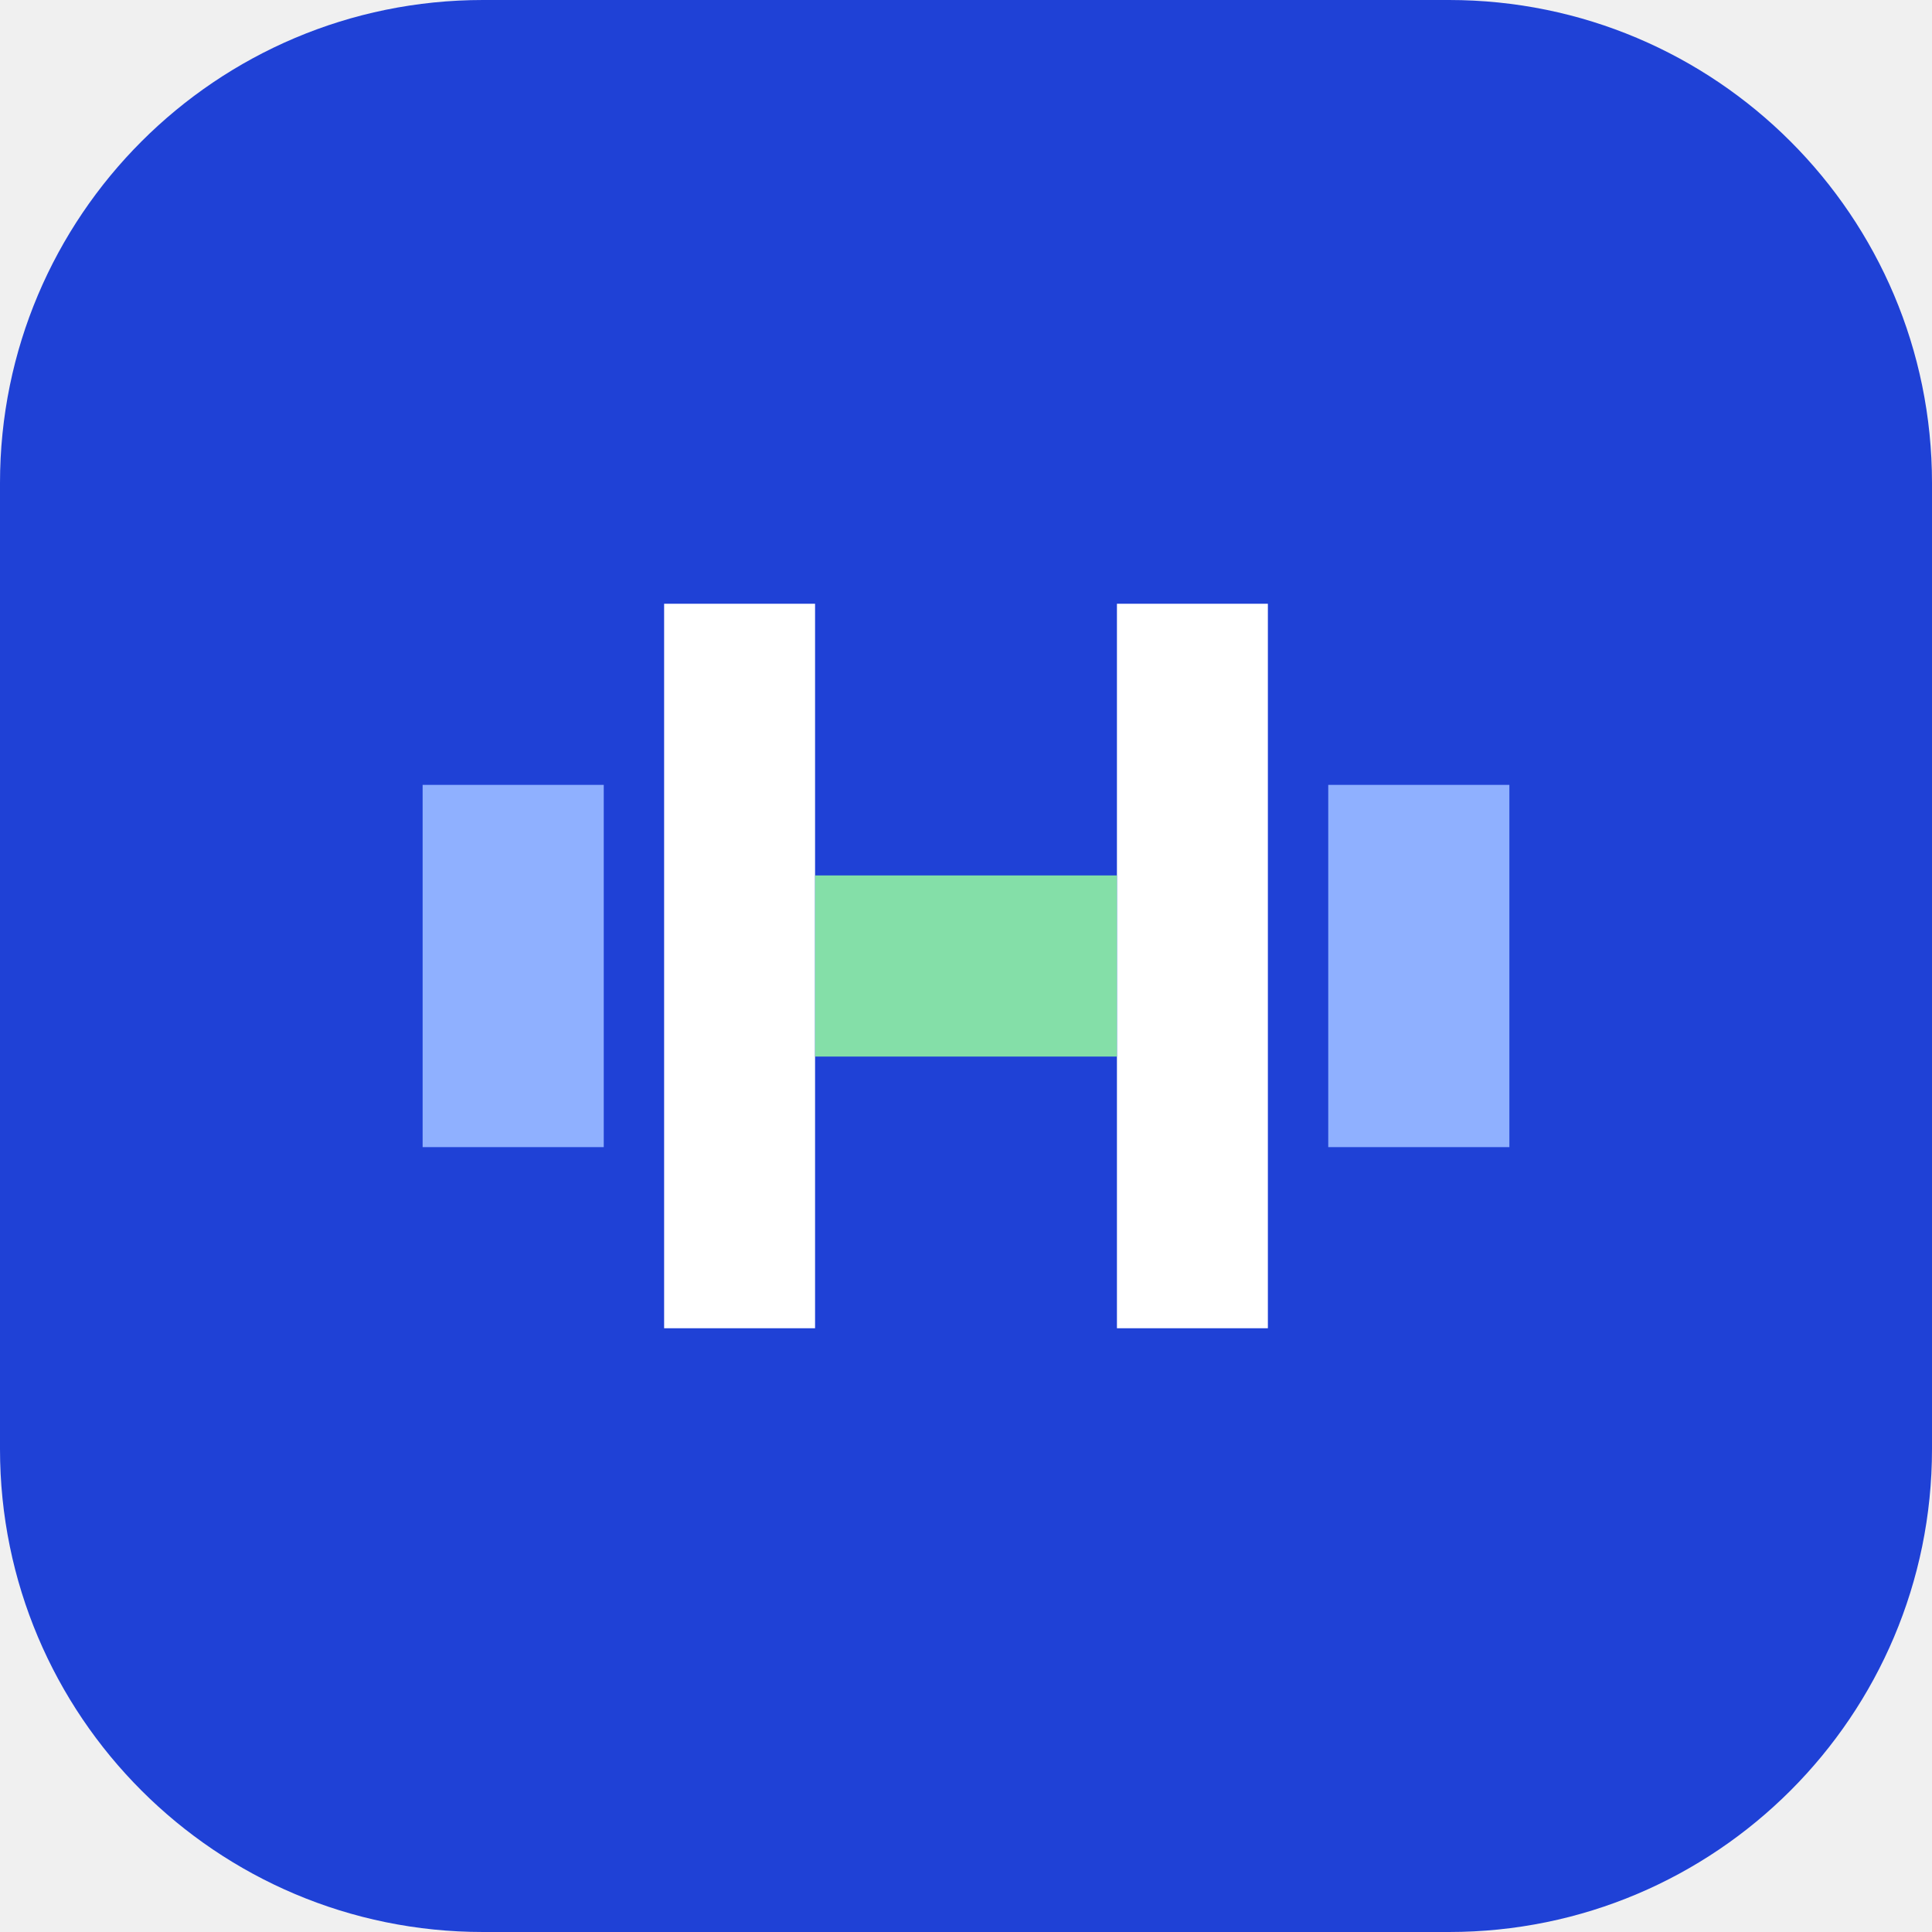
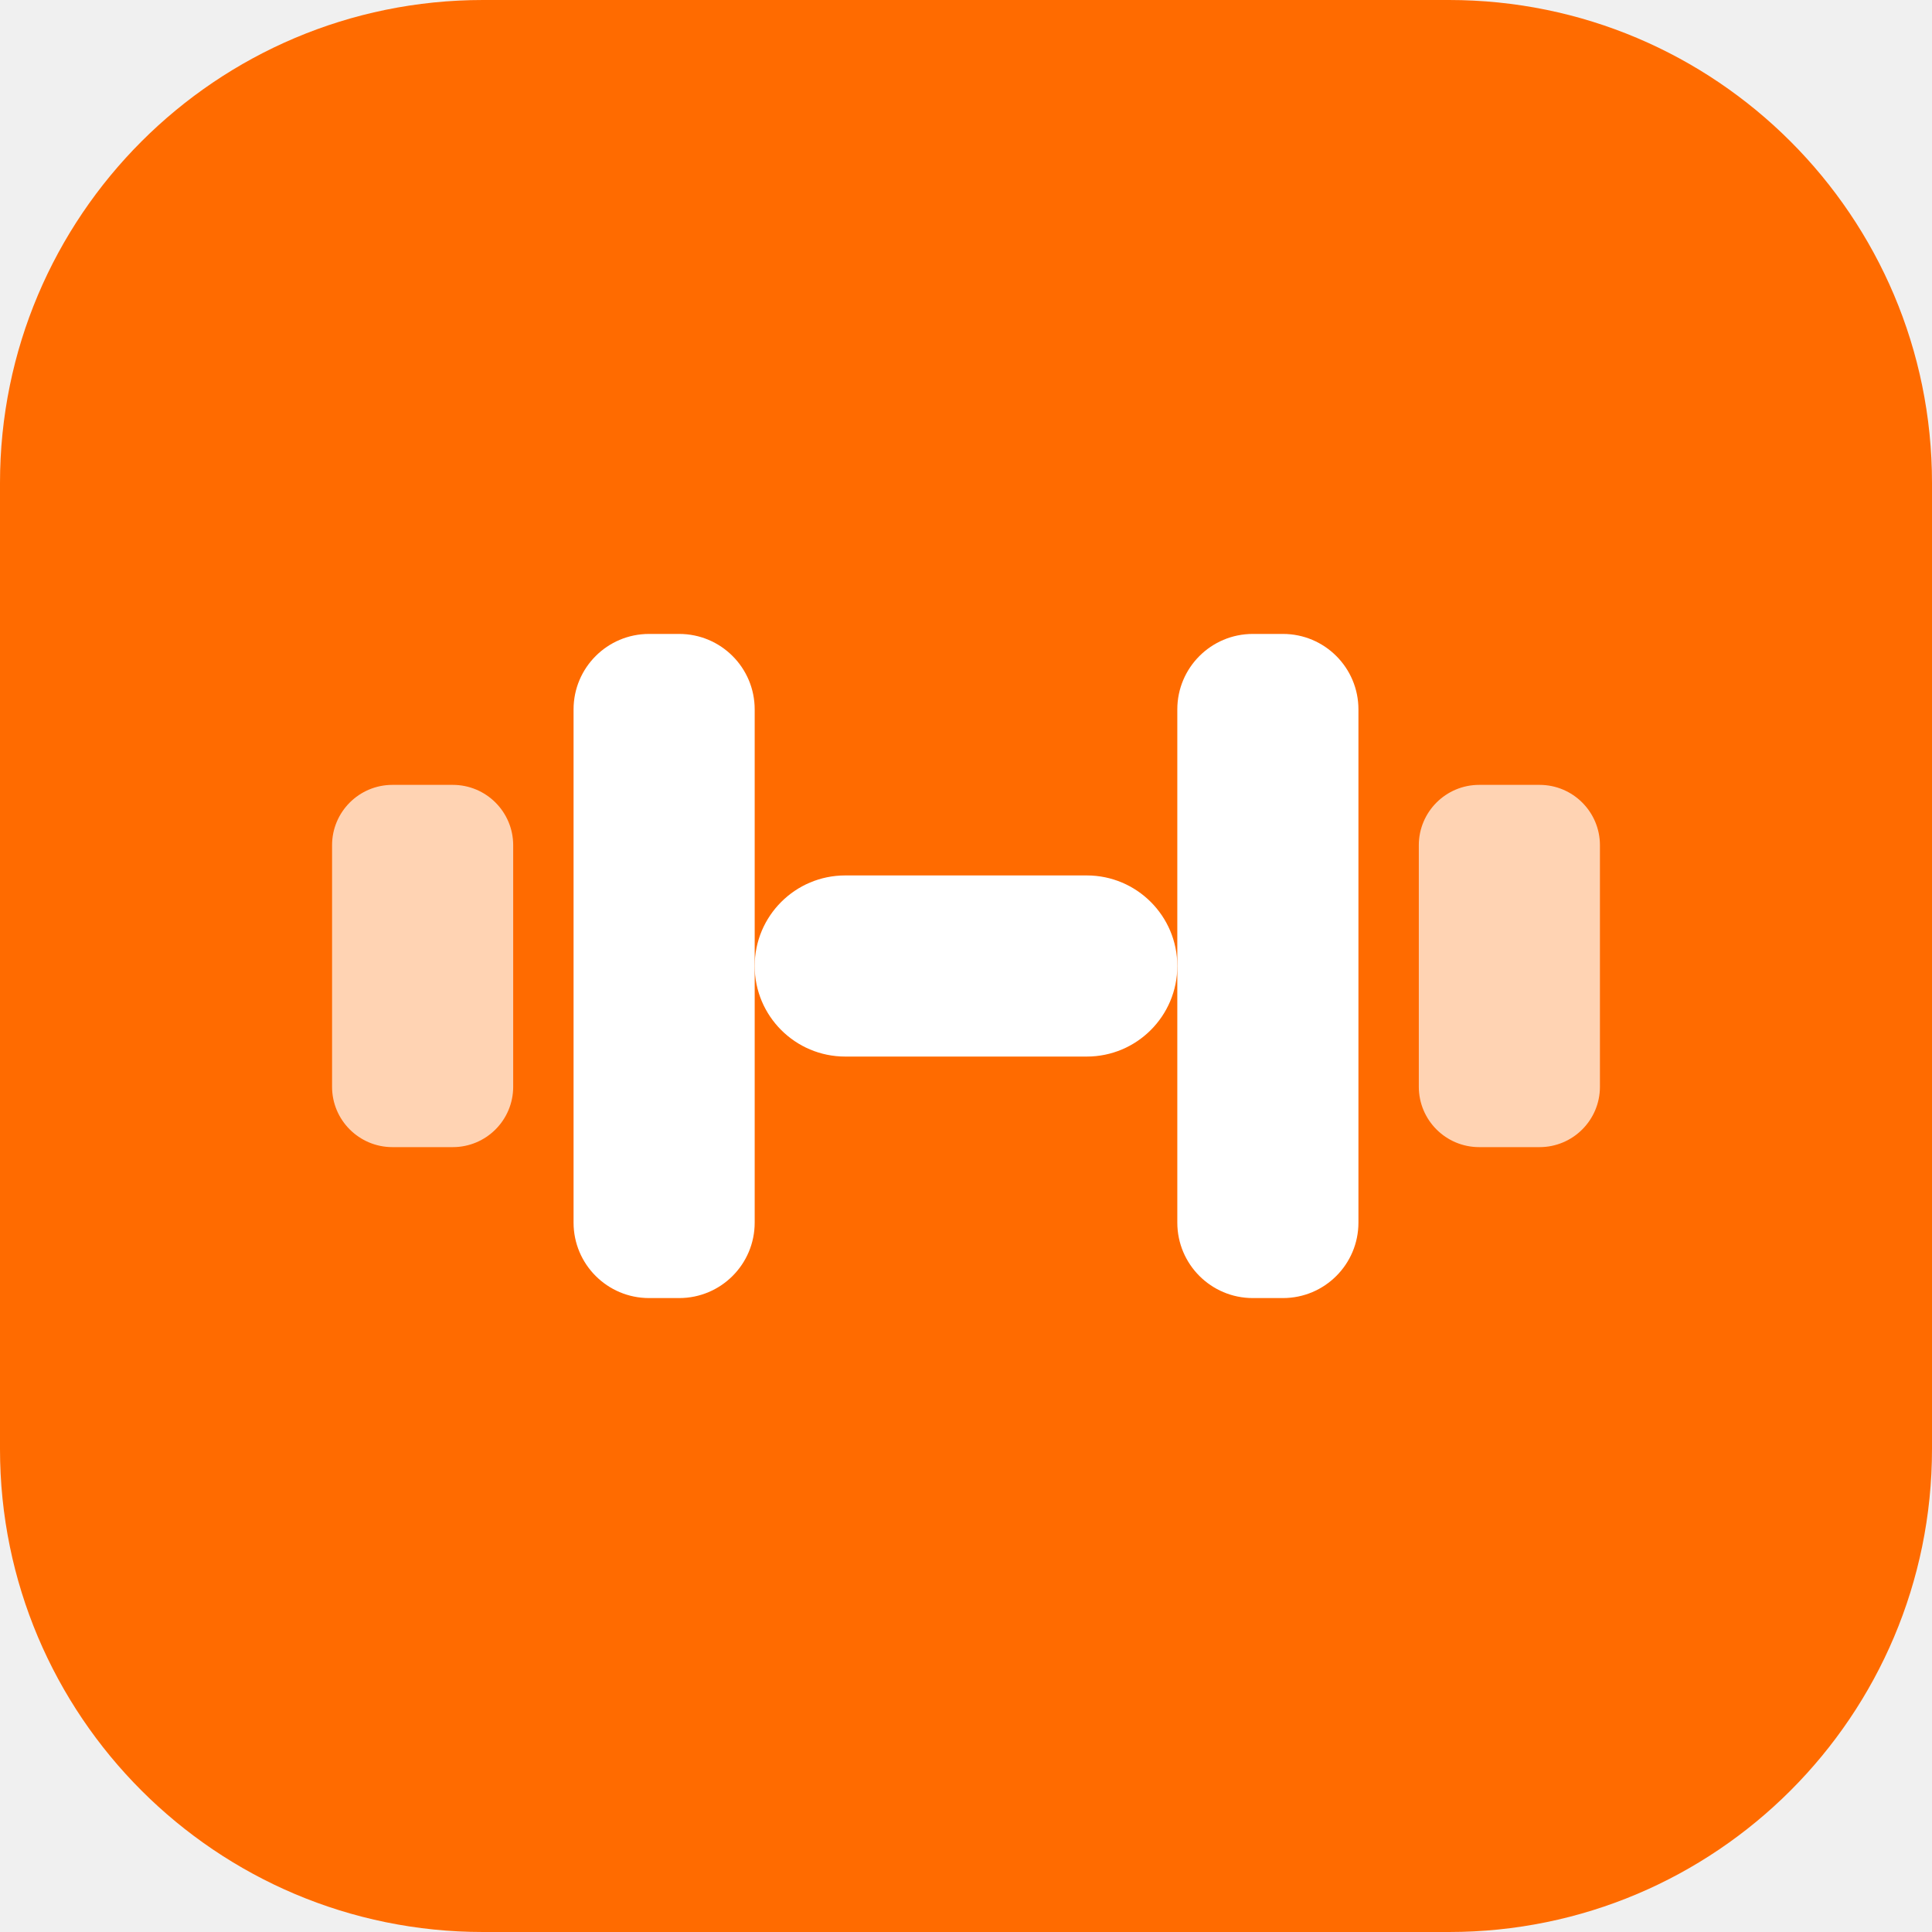
- <svg xmlns="http://www.w3.org/2000/svg" viewBox="0 0 64 64">
-   <rect width="64" height="64" rx="16" fill="#1f41d6" />
-   <path d="M14 26h6v12h-6zM44 26h6v12h-6z" fill="#8fb0ff" />
-   <path d="M22 20h5v24h-5zM37 20h5v24h-5z" fill="#fff" />
-   <rect x="27" y="29" width="10" height="6" fill="#84dfa8" />
+ <svg xmlns="http://www.w3.org/2000/svg" viewBox="0 0 64 64" role="img" aria-label="LIFTARA">
+   <rect width="64" height="64" rx="16" fill="#FF6B00" />
+   <rect x="11" y="26" width="6" height="12" rx="2" fill="#FFD3B3" />
+   <rect x="47" y="26" width="6" height="12" rx="2" fill="#FFD3B3" />
+   <rect x="19" y="21" width="6" height="22" rx="2.5" fill="#fff" />
+   <rect x="39" y="21" width="6" height="22" rx="2.5" fill="#fff" />
+   <rect x="25" y="29" width="14" height="6" rx="3" fill="#fff" />
</svg>
